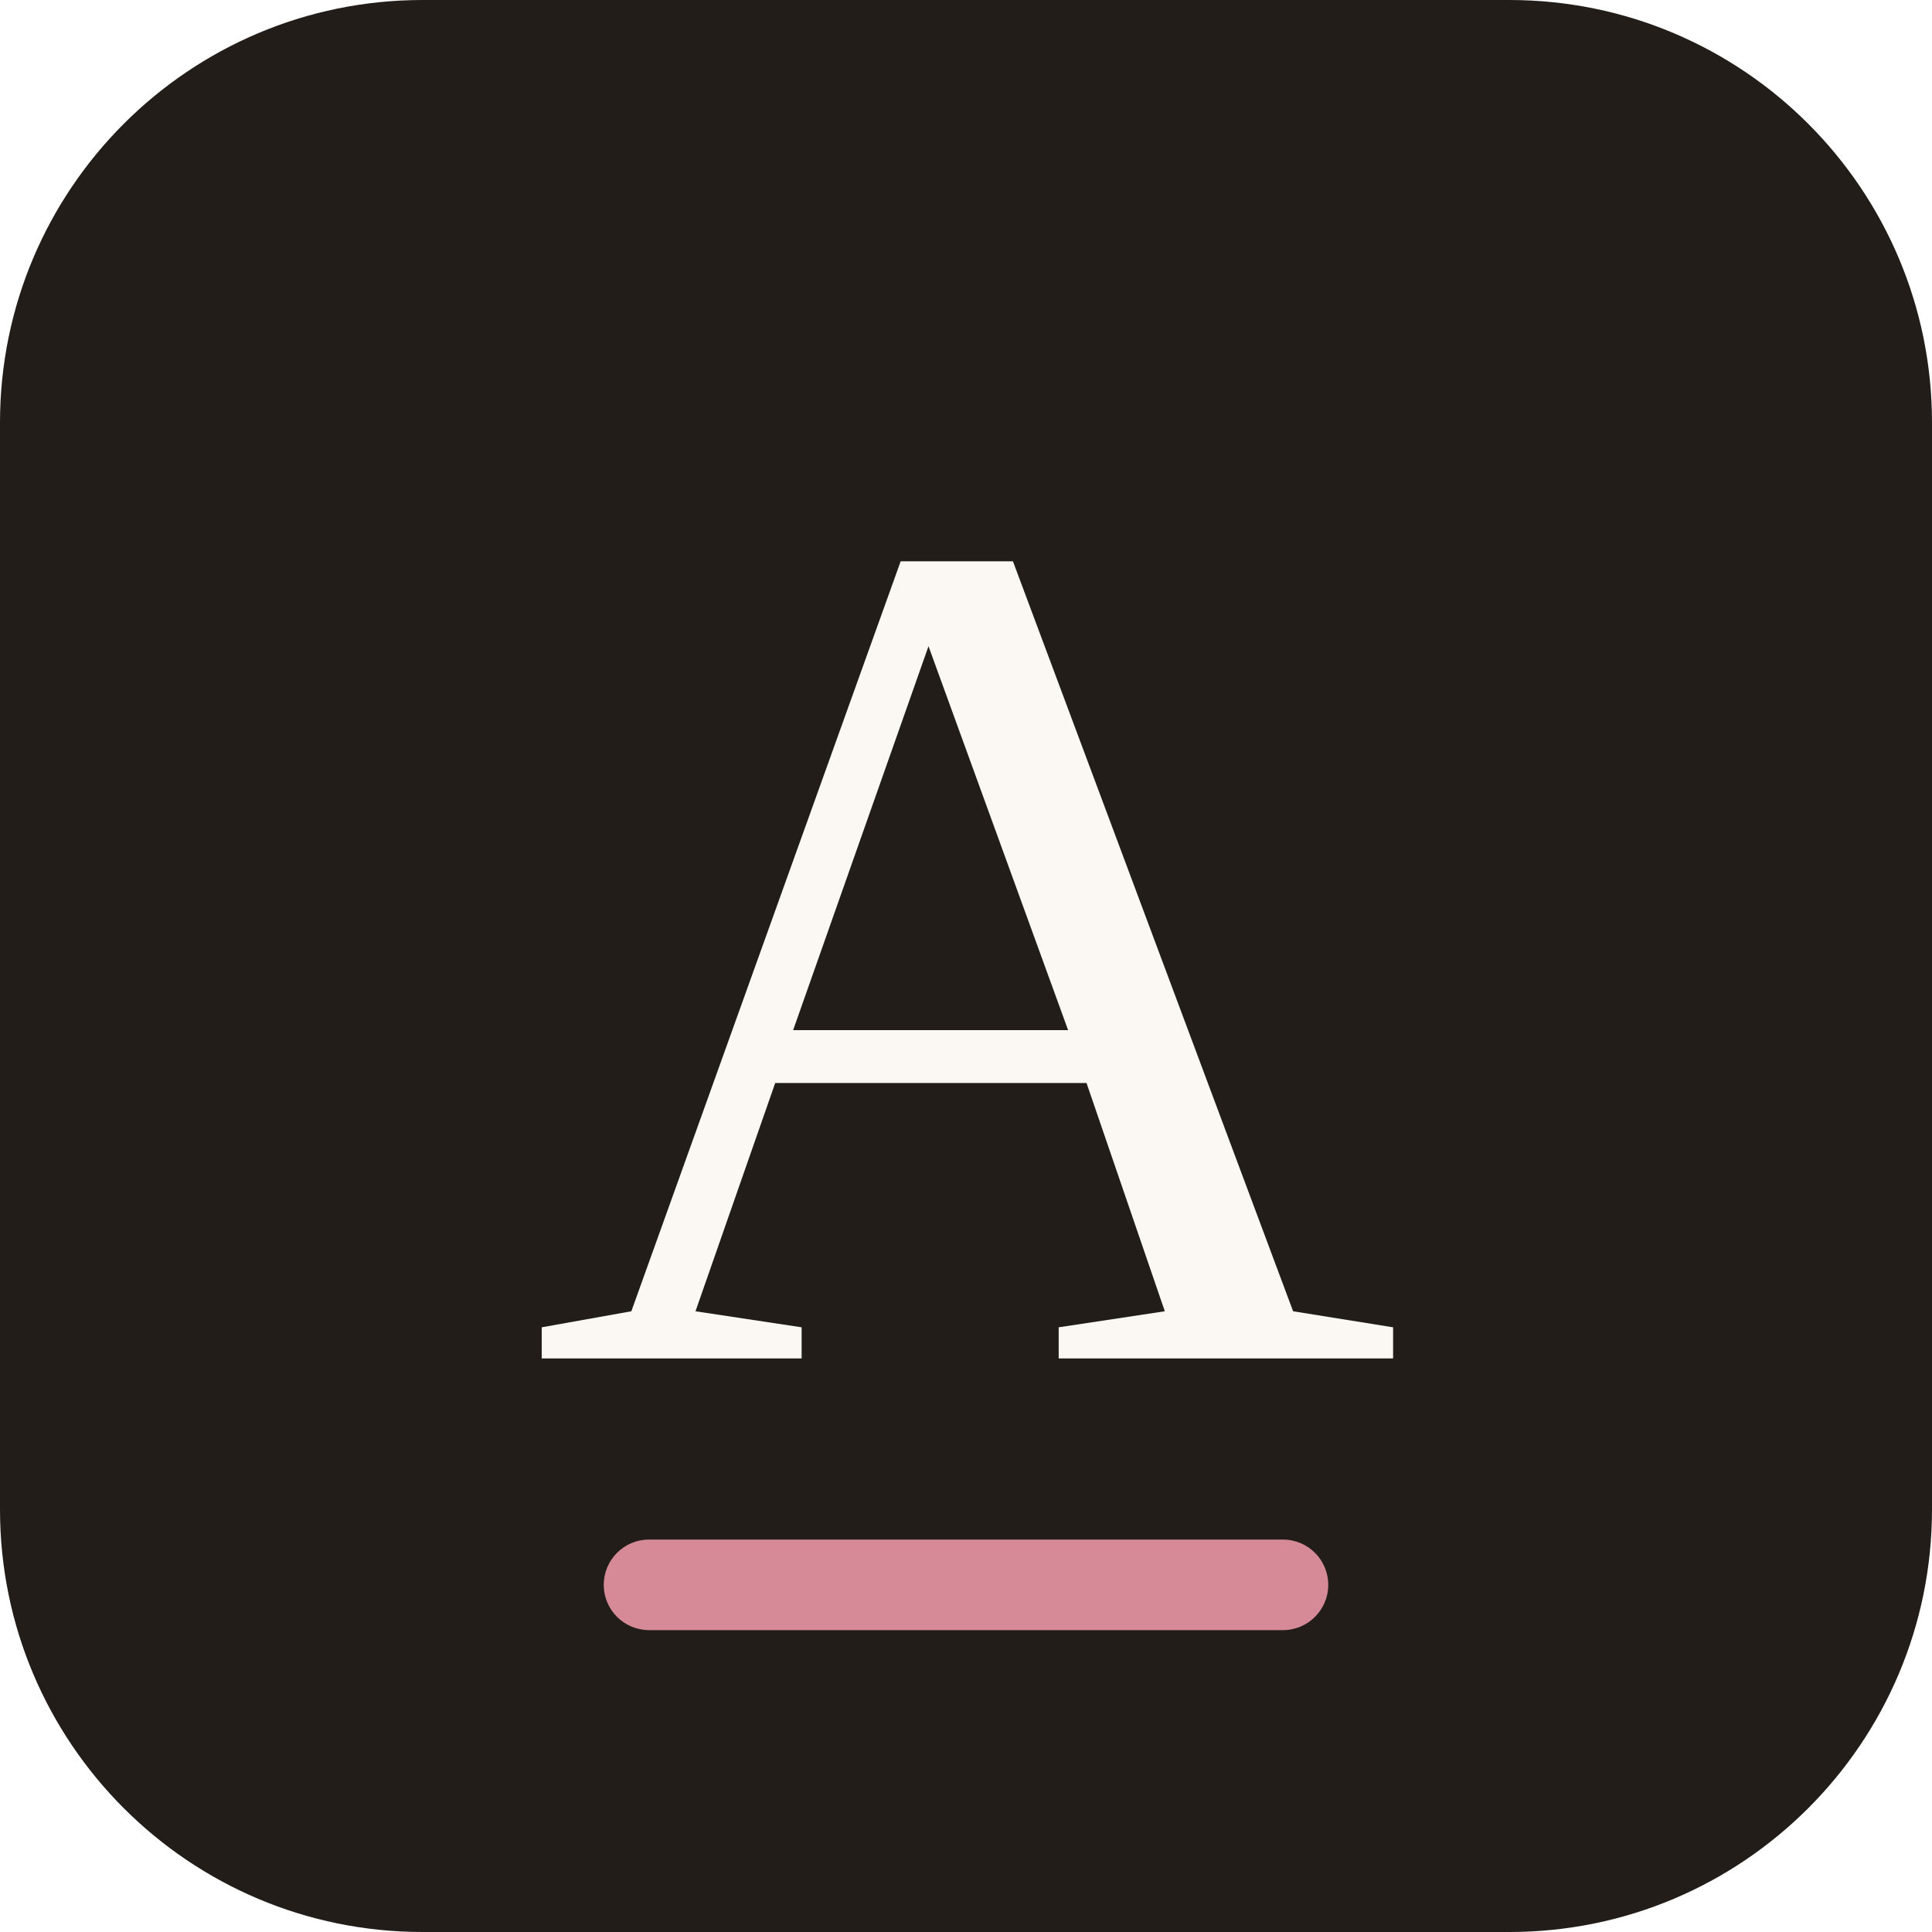
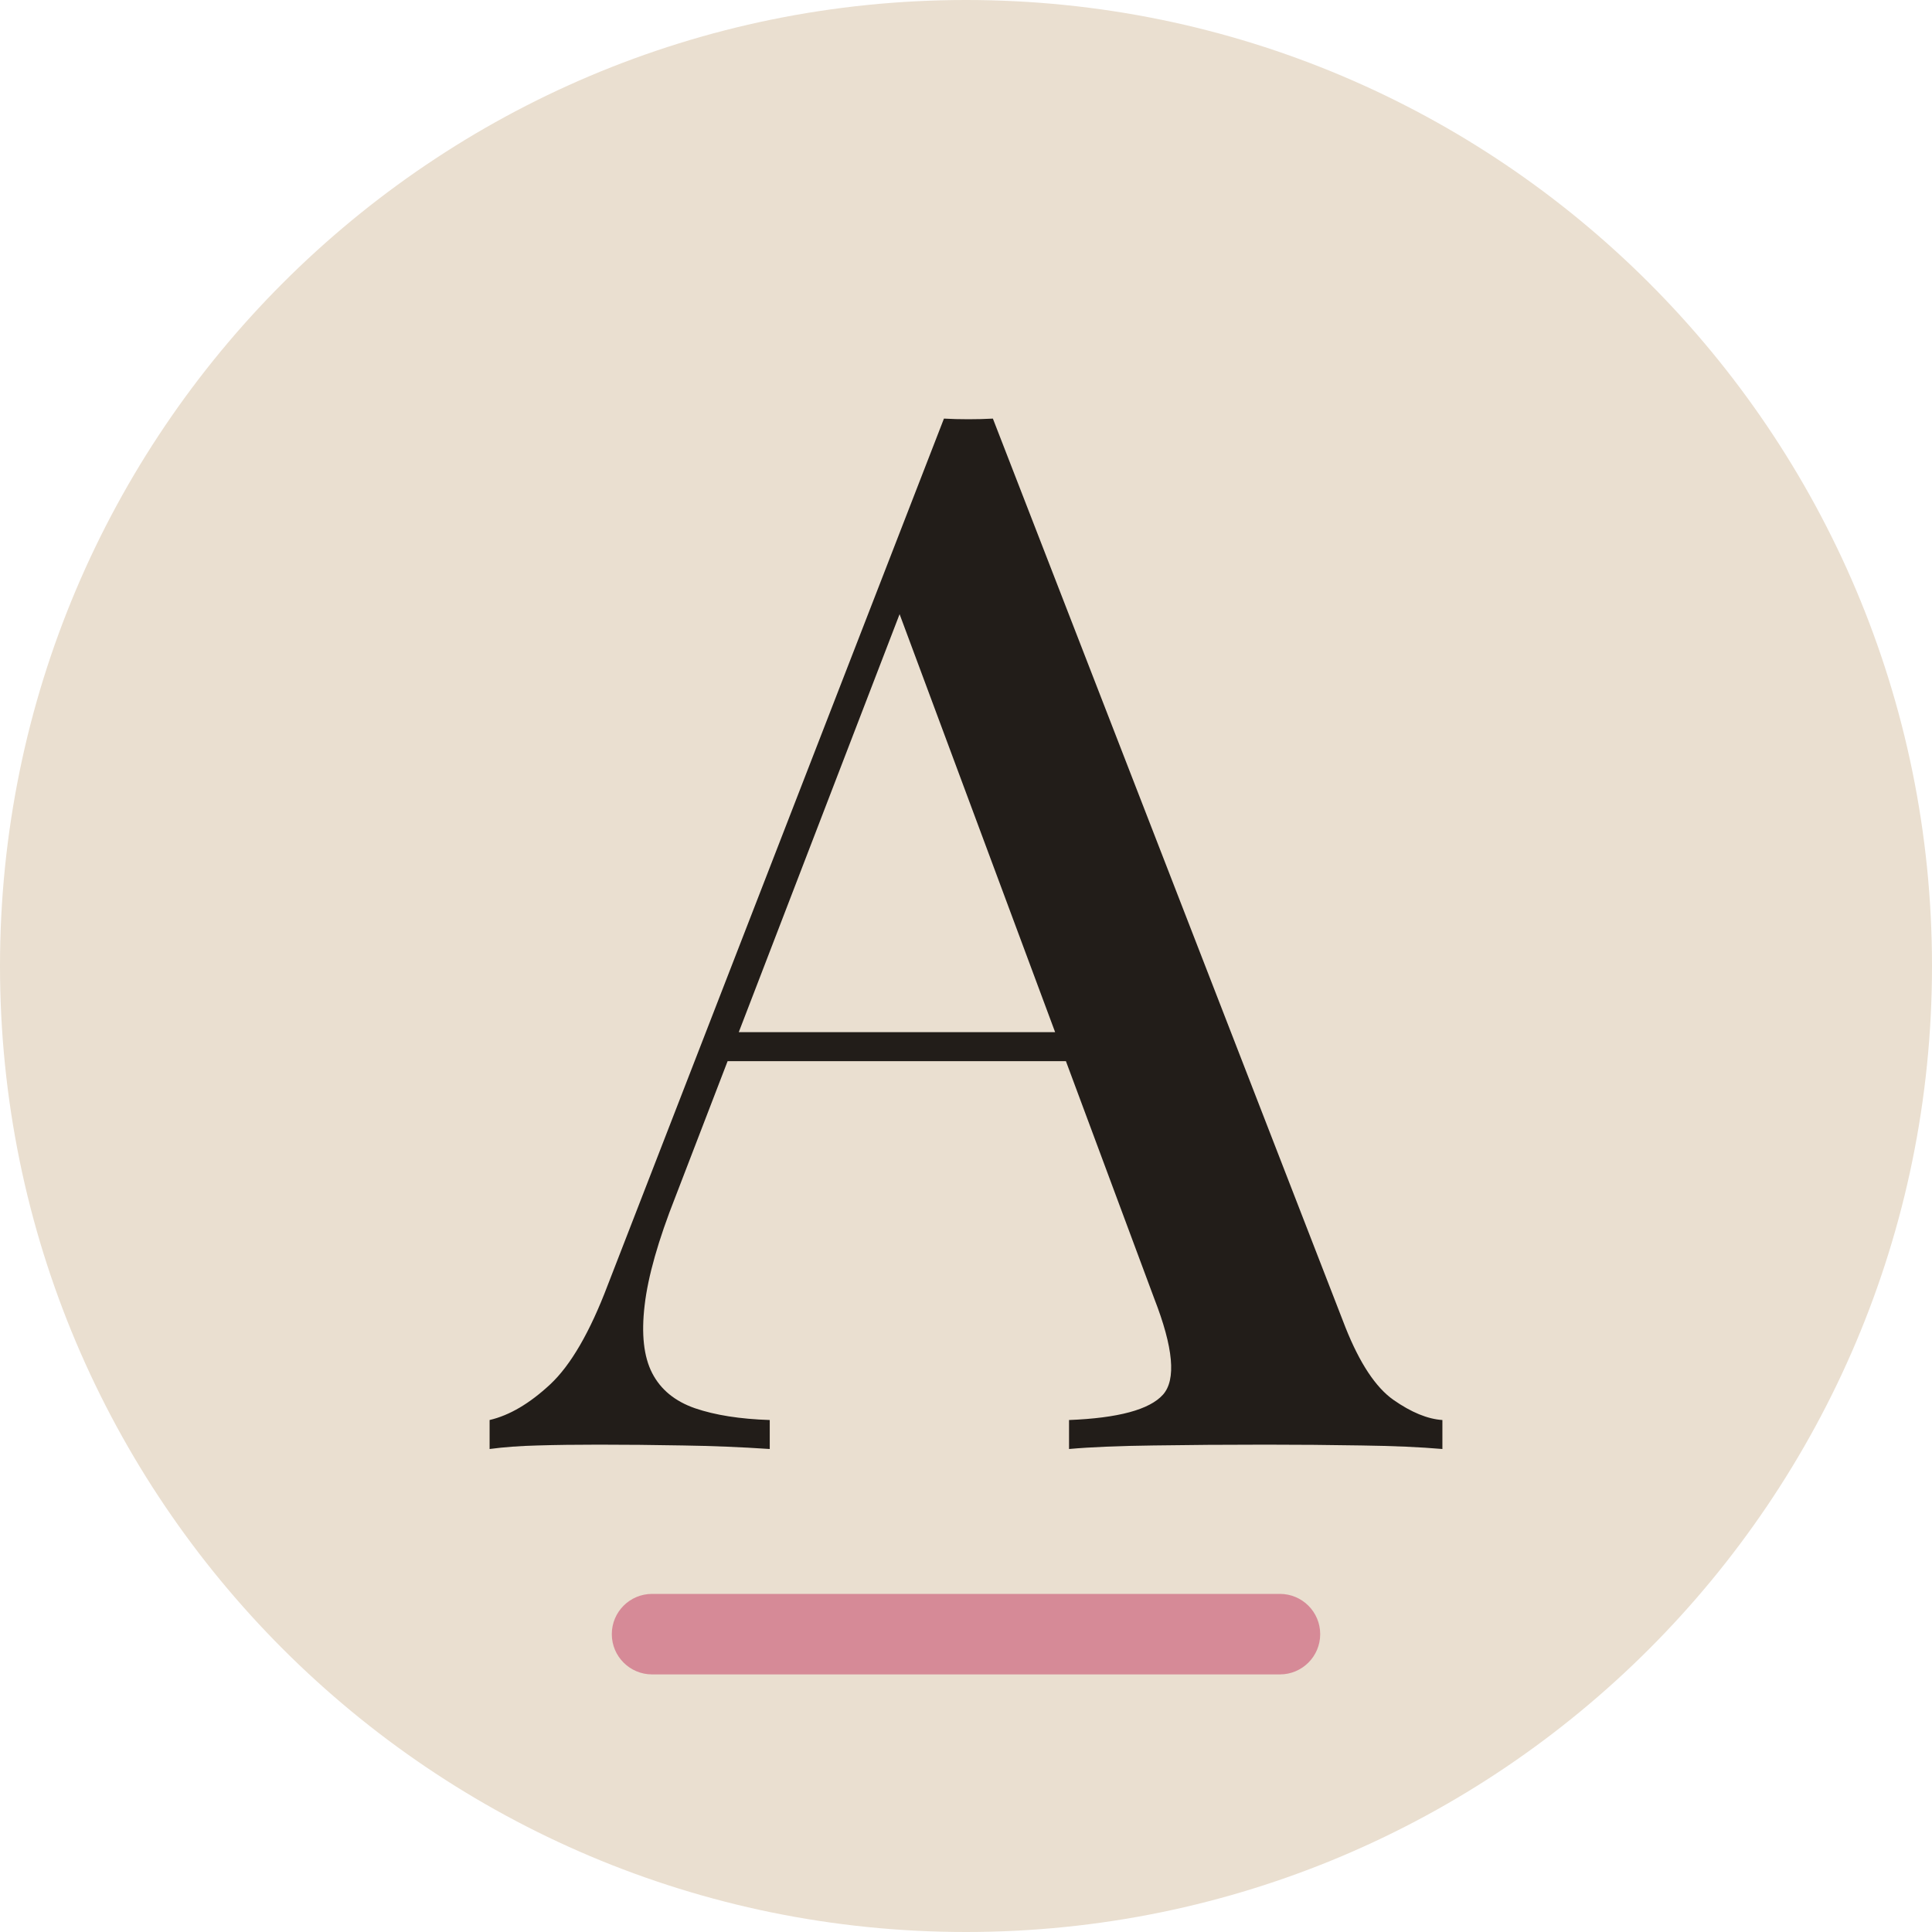
- <svg xmlns="http://www.w3.org/2000/svg" viewBox="0 0 64 64">
-   <rect width="64" height="64" rx="14" fill="#221d19" />
-   <text x="32" y="45" text-anchor="middle" font-family="'Playfair Display', Georgia, 'Times New Roman', serif" font-size="40" fill="#fbf8f3">A</text>
-   <rect x="20" y="51" width="24" height="3" rx="1.5" fill="#d68a97" />
+ <svg xmlns="http://www.w3.org/2000/svg" viewBox="0 0 120 120">
+   <circle cx="60" cy="60" r="60" fill="#eadfd0" />
+   <path d="M61.67 26 83.57 82.45Q84.9 85.79 86.55 86.95Q88.21 88.11 89.59 88.2V90Q87.51 89.82 84.56 89.78Q81.61 89.73 78.62 89.73Q74.9 89.73 71.65 89.78Q68.4 89.82 66.4 90V88.2Q70.98 88.02 72.23 86.63Q73.48 85.24 71.69 80.65L55.43 36.95L56.94 35.38L41.95 74.34Q40.35 78.39 40.04 81.07Q39.72 83.76 40.51 85.29Q41.3 86.82 43.17 87.47Q45.04 88.11 47.81 88.2V90Q45.13 89.82 42.41 89.78Q39.69 89.73 37.19 89.73Q35.05 89.73 33.4 89.78Q31.76 89.82 30.41 90V88.2Q32.26 87.77 34.18 85.98Q36.09 84.19 37.74 79.84L58.63 26Q59.35 26.04 60.15 26.04Q60.95 26.04 61.67 26ZM71.07 64.11V65.91H44.29L45.19 64.11Z" fill="#221d19" />
+   <rect x="38" y="99.0" width="44" height="5" rx="2.5" fill="#d68a97" />
</svg>
